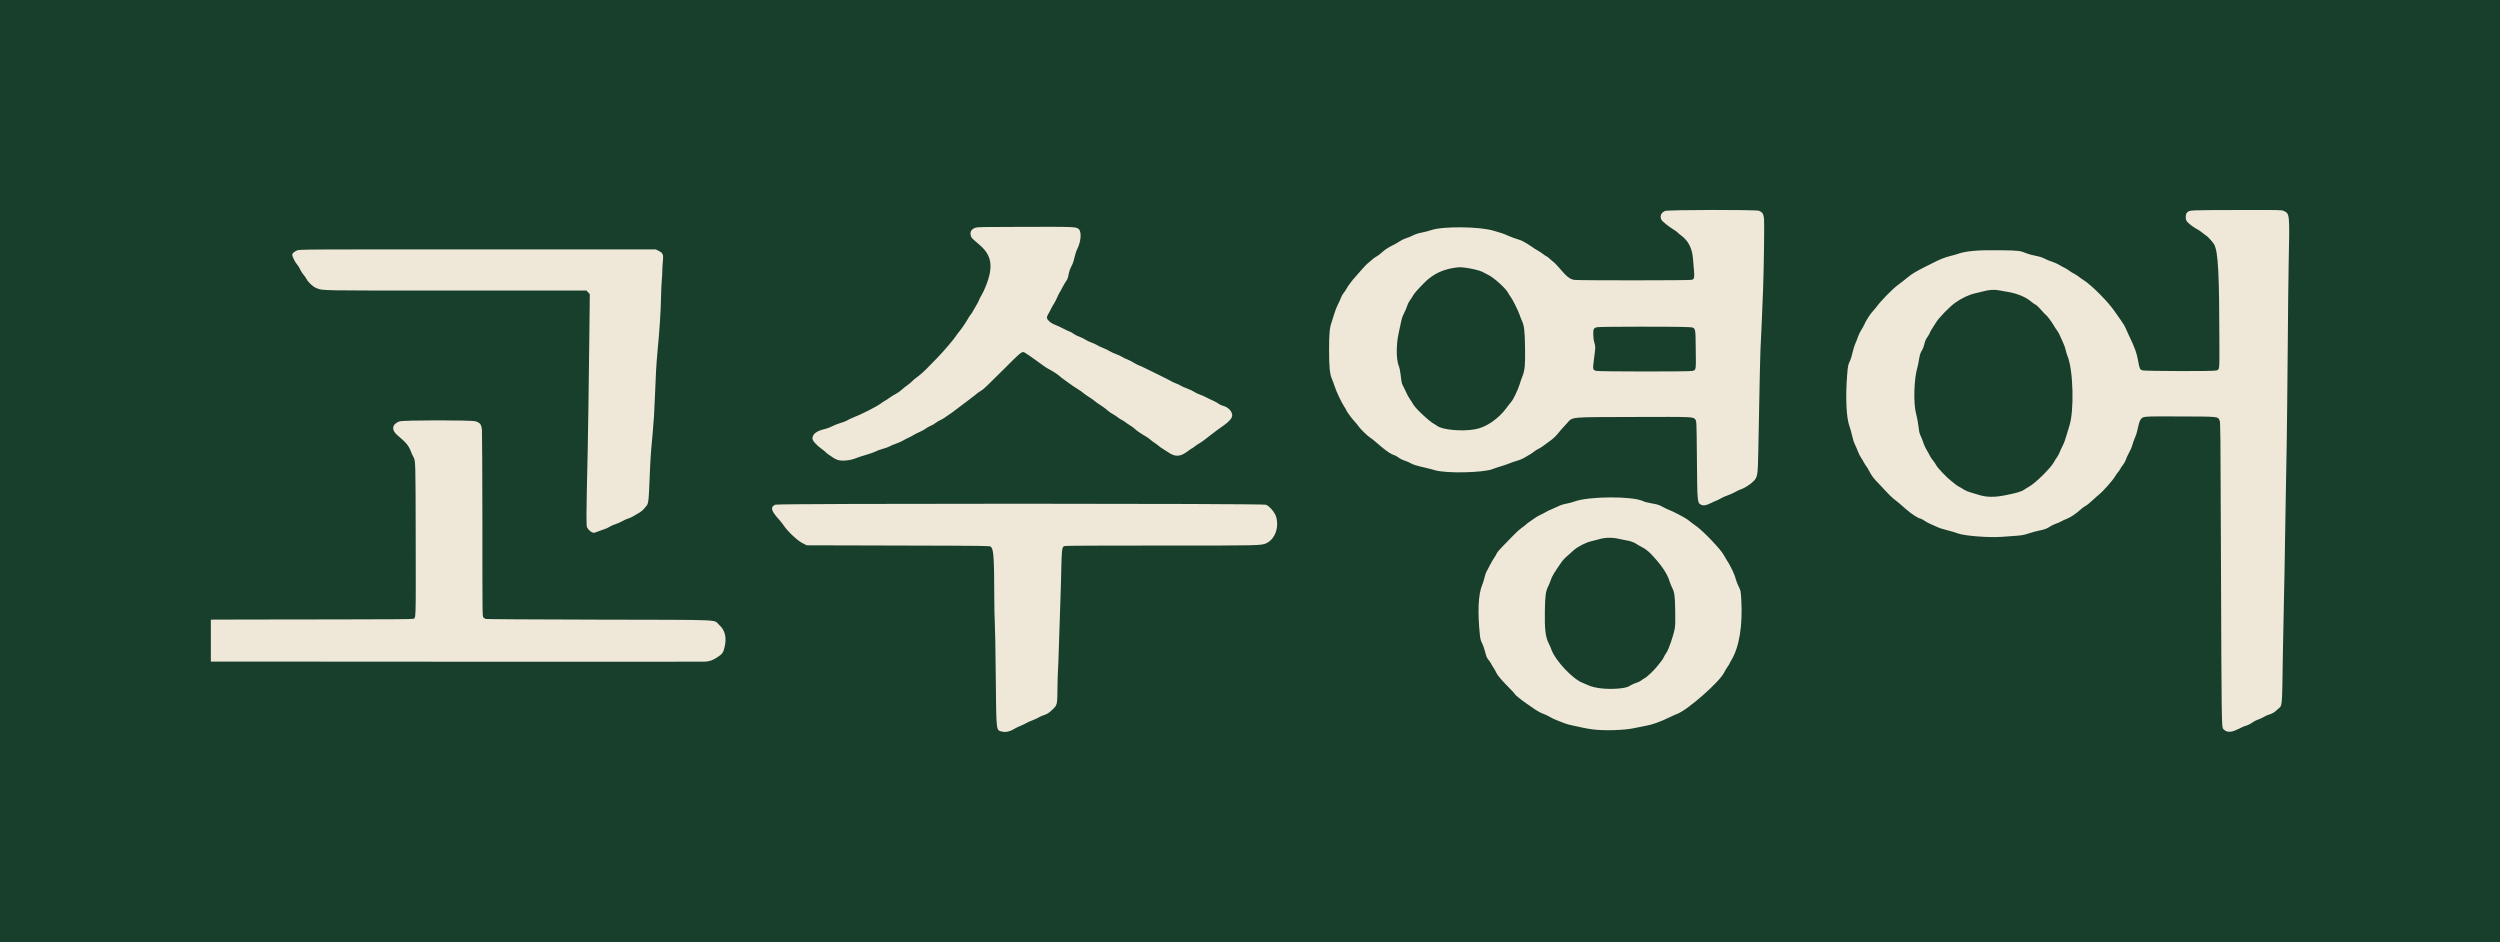
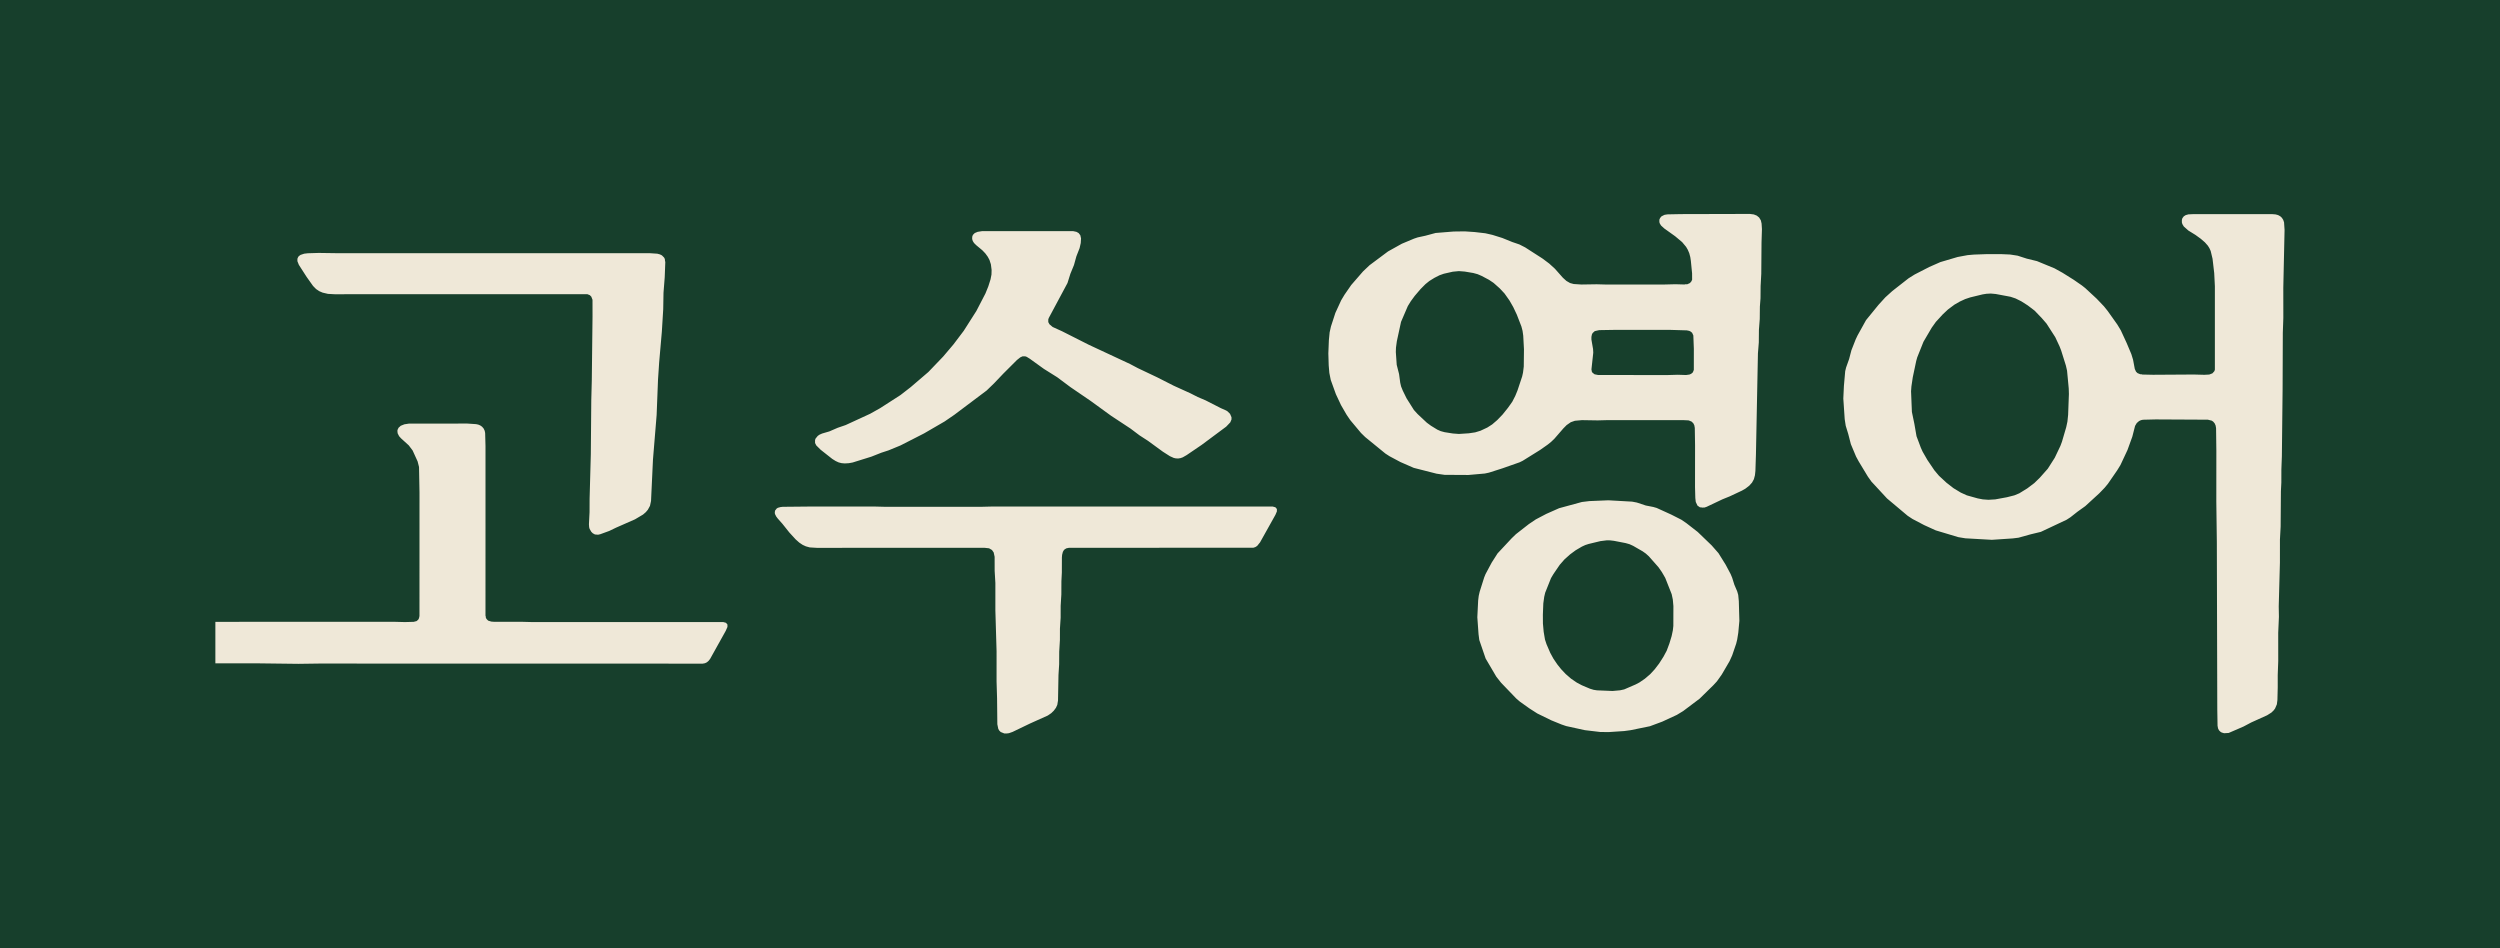
- <svg xmlns="http://www.w3.org/2000/svg" viewBox="0 0 5123 1931" width="640" height="241">
-   <rect x="-4" y="-4" width="5131" height="1939" fill="#173f2c" />
-   <path fill="#efe8d8" fill-rule="evenodd" transform="translate(430.0,360.0)" d="M1622.8,1140.6 C1610.5,1137.3 1611.2,1143.7 1610.0,1027.0 C1609.5,972.8 1608.6,922.6 1608.0,915.5 C1607.5,908.4 1607.0,886.1 1607.0,866.0 C1606.8,783.7 1605.6,766.5 1600.0,761.5 C1597.8,759.5 1596.0,759.5 1410.0,759.0 L1222.3,758.5 L1212.9,753.7 C1202.5,748.3 1182.7,729.5 1175.2,718.0 C1173.3,715.0 1169.1,709.7 1165.9,706.2 C1148.9,687.5 1147.0,680.1 1157.8,675.2 C1163.8,672.5 2157.2,672.6 2164.2,675.3 C2171.4,678.1 2182.2,690.7 2185.0,699.6 C2191.6,721.2 2183.0,745.5 2165.7,753.9 C2154.9,759.1 2155.9,759.1 1947.4,759.0 C1824.4,759.0 1753.3,759.3 1751.7,759.9 C1745.2,762.4 1745.5,759.1 1743.5,844.0 C1743.3,853.6 1742.7,873.0 1742.1,887.0 C1741.6,901.0 1740.5,935.2 1739.6,963.0 C1738.8,990.8 1737.8,1015.3 1737.5,1017.5 C1737.2,1019.7 1736.8,1034.8 1736.6,1051.0 C1736.2,1086.2 1736.3,1085.8 1726.5,1095.3 C1719.0,1102.6 1715.6,1104.7 1707.0,1107.5 C1704.0,1108.5 1699.9,1110.4 1697.9,1111.7 C1695.8,1113.0 1690.2,1115.6 1685.2,1117.5 C1680.3,1119.3 1674.4,1122.0 1672.2,1123.4 C1669.9,1124.8 1664.6,1127.4 1660.5,1129.0 C1656.4,1130.6 1651.2,1133.1 1649.0,1134.5 C1639.7,1140.4 1630.2,1142.6 1622.8,1140.6 Z M4133.5,1139.6 C4131.8,1138.9 4129.2,1136.9 4127.8,1135.2 C4124.4,1131.1 4124.3,1126.5 4123.1,780.8 C4122.2,517.2 4122.1,505.9 4120.3,502.3 C4116.4,494.2 4119.8,494.5 4039.2,494.2 C3960.7,494.0 3963.6,493.8 3958.7,500.2 C3956.2,503.5 3955.3,506.3 3951.5,523.3 C3950.6,527.7 3948.3,534.4 3946.5,538.3 C3944.8,542.3 3942.5,548.4 3941.6,552.0 C3940.0,558.0 3937.8,563.0 3932.1,573.5 C3930.9,575.7 3929.0,580.1 3927.9,583.2 C3926.8,586.4 3924.3,590.9 3922.4,593.2 C3920.4,595.5 3917.8,599.4 3916.5,601.9 C3915.3,604.4 3913.2,607.4 3912.0,608.5 C3910.8,609.6 3907.8,613.9 3905.4,618.0 C3901.1,625.4 3880.7,648.4 3873.6,653.9 C3871.7,655.3 3865.5,660.8 3859.8,666.1 C3854.2,671.4 3847.5,676.8 3845.0,678.0 C3842.5,679.2 3838.2,682.3 3835.5,684.9 C3826.3,693.3 3814.4,701.3 3807.0,704.1 C3804.0,705.2 3799.0,707.5 3796.0,709.2 C3793.0,710.9 3787.6,713.3 3783.9,714.5 C3780.2,715.8 3774.9,718.4 3772.1,720.3 C3766.3,724.3 3760.7,726.3 3749.7,728.4 C3745.4,729.3 3736.4,731.7 3729.6,733.9 C3718.9,737.4 3715.3,738.1 3702.9,739.0 C3695.0,739.5 3682.1,740.5 3674.3,741.1 C3647.6,743.2 3596.6,739.2 3583.1,734.0 C3578.9,732.3 3569.1,729.4 3561.3,727.5 C3552.6,725.4 3544.4,722.7 3540.0,720.5 C3536.2,718.6 3530.6,716.1 3527.7,715.0 C3524.8,713.9 3519.3,711.0 3515.6,708.5 C3511.8,706.0 3508.2,704.0 3507.6,704.0 C3503.1,704.0 3487.6,693.9 3476.0,683.5 C3465.7,674.3 3458.4,668.1 3451.9,663.3 C3448.6,660.8 3441.4,653.8 3435.9,647.7 C3430.3,641.5 3423.2,634.0 3420.1,630.9 C3411.6,622.5 3406.2,615.4 3402.0,606.9 C3399.9,602.7 3397.0,598.0 3395.7,596.4 C3394.4,594.8 3392.2,591.5 3391.0,589.0 C3389.7,586.5 3387.0,581.9 3384.9,578.8 C3382.7,575.7 3379.8,569.8 3378.4,565.8 C3376.9,561.8 3374.2,555.4 3372.3,551.6 C3370.2,547.4 3368.0,540.6 3366.5,533.6 C3365.2,527.5 3362.8,518.8 3361.1,514.3 C3354.5,496.5 3352.7,453.8 3356.5,407.4 C3358.0,389.9 3358.3,388.1 3362.5,379.5 C3363.9,376.8 3366.2,369.1 3367.6,362.5 C3369.1,355.9 3371.5,348.0 3373.0,345.0 C3374.5,342.0 3376.9,335.8 3378.4,331.2 C3379.9,326.7 3383.1,320.2 3385.4,316.7 C3387.7,313.3 3390.4,308.5 3391.4,306.0 C3394.1,299.1 3403.7,284.0 3408.9,278.5 C3411.5,275.8 3414.9,271.7 3416.5,269.5 C3425.1,257.6 3450.7,231.4 3460.0,225.0 C3463.3,222.7 3474.0,214.3 3484.0,206.2 C3489.3,201.8 3499.7,195.7 3514.0,188.5 C3519.8,185.7 3527.2,181.9 3530.5,180.2 C3544.6,172.8 3557.2,167.7 3566.5,165.5 C3572.0,164.2 3579.2,162.1 3582.5,161.0 C3600.7,154.6 3625.1,152.6 3673.0,153.3 C3707.9,153.8 3711.6,154.3 3724.3,159.6 C3727.7,161.1 3735.9,163.3 3742.5,164.6 C3751.1,166.3 3756.5,168.0 3761.5,170.6 C3765.3,172.6 3772.3,175.5 3777.0,176.9 C3781.7,178.4 3788.0,181.2 3791.1,183.2 C3794.1,185.1 3798.8,187.7 3801.5,188.9 C3804.2,190.1 3808.7,192.8 3811.4,194.9 C3814.2,197.0 3819.0,200.0 3822.0,201.5 C3825.0,203.0 3829.5,205.9 3832.0,207.9 C3834.5,210.0 3838.3,212.7 3840.5,214.0 C3856.0,223.1 3892.4,259.6 3905.3,279.0 C3907.3,282.0 3912.6,289.4 3916.9,295.5 C3921.5,301.7 3926.3,309.7 3928.0,314.0 C3929.7,318.1 3932.9,325.1 3935.0,329.5 C3946.3,352.7 3950.6,364.7 3953.4,381.1 C3956.0,395.9 3956.7,397.6 3961.6,399.6 C3965.9,401.4 4109.0,401.8 4113.5,400.0 C4120.5,397.3 4120.0,401.5 4119.9,342.1 C4119.7,201.3 4117.4,157.5 4109.4,141.8 C4107.1,137.3 4097.0,126.0 4093.1,123.5 C4091.0,122.2 4087.2,119.3 4084.6,117.1 C4081.9,114.8 4077.0,111.5 4073.7,109.8 C4066.0,105.9 4054.5,96.8 4052.5,93.0 C4049.9,87.9 4050.5,78.8 4053.8,75.8 C4058.8,70.9 4057.1,71.0 4154.8,70.8 C4246.4,70.6 4247.6,70.6 4252.0,72.7 C4264.2,78.3 4264.2,78.2 4262.0,180.0 C4261.5,205.6 4260.5,287.5 4260.0,362.0 C4259.4,436.5 4258.5,523.4 4257.9,555.0 C4257.3,586.6 4256.4,637.2 4255.9,667.5 C4253.8,803.5 4253.0,843.1 4252.1,881.0 C4251.5,903.3 4250.6,951.0 4250.0,987.0 C4248.3,1096.9 4249.5,1085.5 4239.3,1095.1 C4232.9,1101.2 4228.0,1104.1 4221.0,1106.0 C4218.5,1106.7 4214.0,1108.7 4211.0,1110.6 C4208.0,1112.4 4202.6,1114.9 4199.0,1116.1 C4195.4,1117.3 4190.8,1119.6 4188.8,1121.2 C4184.6,1124.4 4175.4,1129.0 4173.0,1129.0 C4172.2,1129.0 4166.4,1131.5 4160.2,1134.7 C4147.7,1141.0 4139.7,1142.5 4133.5,1139.6 Z M2833.5,1136.0 C2826.3,1135.0 2817.8,1133.5 2814.5,1132.7 C2811.2,1131.8 2802.4,1130.0 2795.0,1128.5 C2787.6,1127.1 2779.0,1124.7 2776.0,1123.3 C2773.0,1122.0 2766.7,1119.5 2762.0,1117.8 C2757.3,1116.2 2750.8,1113.1 2747.5,1111.0 C2744.2,1108.9 2738.1,1106.0 2734.0,1104.5 C2727.1,1102.1 2718.9,1097.4 2708.5,1089.9 C2706.3,1088.3 2701.3,1084.8 2697.4,1082.2 C2688.5,1076.1 2675.0,1065.2 2675.0,1064.0 C2675.0,1063.5 2671.3,1059.3 2666.8,1054.7 C2647.5,1035.2 2639.0,1025.3 2636.4,1019.4 C2635.0,1016.2 2632.8,1012.1 2631.6,1010.5 C2630.3,1008.9 2628.3,1005.5 2627.0,1003.0 C2625.8,1000.5 2623.3,996.7 2621.5,994.5 C2617.0,988.9 2616.4,987.6 2613.5,976.1 C2612.1,970.4 2609.4,962.8 2607.5,959.1 C2604.8,953.8 2603.9,950.6 2603.1,943.0 C2598.1,895.8 2599.7,859.3 2607.6,840.3 C2609.5,835.8 2611.7,828.8 2612.5,824.8 C2613.4,820.8 2614.9,815.9 2615.9,814.0 C2616.9,812.1 2620.3,805.6 2623.4,799.6 C2626.5,793.7 2630.5,786.7 2632.4,784.1 C2634.3,781.6 2636.5,777.7 2637.4,775.5 C2638.4,773.1 2643.1,767.4 2649.4,761.0 C2655.1,755.2 2664.9,745.2 2671.2,738.7 C2677.4,732.2 2685.0,725.3 2688.0,723.3 C2691.0,721.3 2695.3,718.0 2697.5,716.0 C2699.7,713.9 2703.4,711.0 2705.8,709.6 C2708.2,708.1 2712.2,705.3 2714.8,703.3 C2717.4,701.3 2722.8,698.1 2726.9,696.2 C2731.0,694.4 2736.4,691.5 2738.9,690.0 C2741.4,688.4 2746.0,686.2 2749.0,685.1 C2752.0,683.9 2758.1,681.2 2762.5,679.0 C2767.9,676.3 2773.8,674.4 2780.6,673.1 C2786.1,672.0 2793.5,670.0 2797.1,668.7 C2826.2,657.7 2917.3,657.4 2938.4,668.2 C2940.7,669.4 2948.4,671.3 2955.7,672.6 C2967.6,674.6 2970.1,675.4 2978.3,679.8 C2983.3,682.5 2988.6,685.1 2990.0,685.5 C2996.0,687.2 3024.0,701.8 3029.2,705.9 C3032.3,708.4 3036.8,711.9 3039.0,713.5 C3041.3,715.1 3045.5,718.2 3048.3,720.3 C3063.2,731.3 3097.9,767.9 3103.0,778.1 C3104.2,780.5 3107.0,785.1 3109.1,788.3 C3116.1,798.6 3125.7,818.5 3127.4,826.2 C3128.3,830.2 3131.1,837.6 3133.6,842.6 C3138.1,851.7 3138.1,851.7 3139.2,869.6 C3142.3,923.1 3135.2,966.6 3119.0,993.9 C3116.8,997.6 3115.0,1001.0 3115.0,1001.4 C3115.0,1001.9 3113.0,1005.0 3110.6,1008.4 C3108.2,1011.7 3105.4,1016.5 3104.3,1019.0 C3096.2,1037.4 3028.6,1097.0 3007.3,1104.5 C3004.6,1105.4 2997.6,1108.6 2991.5,1111.6 C2972.6,1120.8 2955.9,1126.7 2942.1,1129.0 C2935.3,1130.2 2926.1,1132.0 2921.6,1133.1 C2901.6,1137.9 2857.7,1139.3 2833.5,1136.0 Z M2891.5,1051.9 C2902.2,1050.7 2907.1,1049.2 2912.4,1045.6 C2914.6,1044.2 2919.5,1042.0 2923.4,1040.8 C2927.4,1039.6 2932.0,1037.4 2933.8,1035.9 C2935.6,1034.3 2939.0,1032.0 2941.3,1030.9 C2946.3,1028.3 2961.6,1013.7 2967.3,1006.0 C2969.5,1003.0 2972.9,998.8 2974.7,996.7 C2976.6,994.6 2979.0,990.8 2980.1,988.3 C2981.2,985.7 2983.7,981.5 2985.6,978.9 C2990.1,972.8 3000.2,943.4 3002.6,930.0 C3003.9,922.3 3004.1,915.4 3003.7,892.5 C3003.2,861.6 3002.3,854.8 2997.1,844.9 C2995.5,841.8 2993.0,835.4 2991.6,830.8 C2987.0,815.9 2973.7,796.7 2953.2,775.5 C2947.8,770.0 2941.5,765.3 2935.0,762.0 C2931.4,760.2 2926.6,757.4 2924.2,755.8 C2919.3,752.4 2911.6,749.6 2904.5,748.6 C2901.8,748.2 2894.7,746.8 2888.8,745.4 C2873.4,741.9 2859.3,742.3 2846.0,746.5 C2843.5,747.3 2837.3,748.9 2832.2,750.0 C2821.6,752.2 2804.6,760.7 2796.0,768.2 C2782.5,779.7 2774.3,787.5 2771.3,791.8 C2756.9,812.3 2750.6,822.6 2748.8,828.8 C2747.7,832.5 2745.2,838.5 2743.4,842.2 C2738.0,852.8 2736.8,861.6 2736.3,893.7 C2735.7,929.9 2737.6,946.7 2743.9,959.0 C2746.0,963.1 2748.5,968.8 2749.4,971.5 C2756.8,994.2 2794.9,1034.6 2815.0,1041.1 C2816.9,1041.8 2820.7,1043.4 2823.5,1044.8 C2837.9,1052.0 2865.8,1054.9 2891.5,1051.9 Z M501.7,997.3 L-0.0,997.0 L-0.0,954.0 L0.0,911.0 L60.8,910.8 C94.2,910.7 187.0,910.5 267.0,910.5 C369.1,910.4 413.3,910.1 415.0,909.3 C420.8,906.8 420.5,918.5 420.2,747.1 C419.9,580.9 420.0,585.5 415.1,576.5 C413.5,573.8 411.3,568.8 410.1,565.5 C405.9,554.2 400.1,547.2 383.2,533.2 C369.8,522.1 371.2,510.3 386.6,504.4 C393.8,501.6 534.1,501.5 543.0,504.2 C552.5,507.2 555.2,510.9 556.1,522.7 C556.5,528.1 556.9,616.2 557.0,718.6 C557.0,904.7 557.0,904.7 559.2,906.7 C560.5,907.8 562.4,909.1 563.5,909.6 C564.7,910.1 663.0,910.7 796.0,911.0 C1059.5,911.6 1029.7,910.3 1042.6,921.7 C1054.6,932.4 1058.4,947.3 1053.9,966.8 C1051.2,978.6 1049.3,981.3 1039.5,987.8 C1028.7,994.8 1023.3,996.7 1012.5,997.2 C1007.5,997.4 777.7,997.5 501.7,997.3 Z M782.0,731.9 C778.9,730.6 774.5,726.5 771.9,722.3 C769.8,718.9 769.9,702.2 773.0,564.5 C773.9,523.9 774.9,451.8 776.7,301.9 L777.3,243.3 L773.9,239.6 L770.5,235.9 L502.0,236.0 C212.1,236.0 231.1,236.3 216.5,230.9 C209.6,228.4 199.6,219.0 195.9,211.8 C194.7,209.4 192.0,205.6 189.9,203.3 C187.8,201.0 184.7,196.1 183.0,192.3 C181.3,188.6 178.4,183.9 176.5,182.0 C172.9,178.2 167.0,166.3 167.0,162.6 C167.0,159.7 170.3,156.7 176.5,153.8 C181.5,151.5 181.5,151.5 547.0,151.5 L912.5,151.5 L918.5,154.5 C927.5,159.0 928.7,162.1 927.2,176.0 C926.5,181.8 926.0,190.8 926.0,196.0 C926.0,201.2 925.5,210.0 924.9,215.5 C924.4,221.0 923.7,234.7 923.5,245.8 C922.9,279.3 920.8,311.7 916.0,363.0 C913.8,386.6 912.5,409.4 911.0,451.0 C910.4,467.2 909.5,486.4 909.0,493.5 C906.5,526.8 904.9,545.6 903.5,559.0 C902.7,567.0 901.6,584.5 901.0,598.0 C897.6,678.4 898.5,671.5 890.7,681.0 C885.5,687.4 883.5,689.0 874.3,694.3 C871.7,695.8 867.7,698.2 865.5,699.5 C863.3,700.9 859.0,702.7 856.0,703.6 C853.0,704.5 847.6,706.9 844.0,709.0 C840.4,711.1 834.4,713.8 830.5,714.9 C826.6,716.1 821.0,718.6 818.0,720.5 C815.0,722.5 809.4,725.0 805.5,726.1 C801.6,727.3 795.9,729.3 792.8,730.6 C786.5,733.2 785.7,733.3 782.0,731.9 Z M3057.3,675.6 C3049.0,671.8 3048.9,671.3 3048.2,580.8 C3047.5,503.1 3047.5,503.1 3044.7,500.2 C3039.6,494.8 3042.1,494.9 2917.5,495.3 C2782.5,495.7 2794.4,494.5 2780.9,509.0 C2772.4,518.1 2766.9,524.4 2761.2,531.5 C2759.0,534.2 2754.1,538.9 2750.4,541.8 C2735.6,553.1 2727.1,559.0 2722.9,560.8 C2720.5,561.9 2716.5,564.4 2714.1,566.4 C2711.6,568.5 2707.1,571.5 2704.1,573.1 C2701.0,574.8 2696.1,577.6 2693.2,579.5 C2690.3,581.3 2684.2,583.8 2679.7,585.0 C2675.2,586.2 2667.9,588.7 2663.5,590.5 C2659.1,592.3 2651.2,595.1 2646.0,596.5 C2640.8,598.0 2633.3,600.5 2629.4,602.1 C2609.7,609.8 2533.8,611.4 2510.8,604.5 C2506.2,603.1 2497.6,600.8 2491.5,599.5 C2472.6,595.1 2465.7,593.0 2461.0,590.1 C2458.5,588.5 2453.3,586.3 2449.5,585.2 C2445.3,583.9 2440.0,581.3 2436.1,578.5 C2432.5,576.0 2429.1,574.0 2428.6,574.0 C2428.0,574.0 2425.2,572.9 2422.5,571.6 C2415.6,568.4 2406.8,561.7 2388.0,545.4 C2384.4,542.3 2379.7,538.6 2377.5,537.3 C2372.2,534.0 2357.7,519.7 2353.8,514.0 C2352.1,511.5 2348.8,507.5 2346.4,505.0 C2340.9,499.2 2329.0,483.1 2329.0,481.5 C2329.0,480.8 2327.4,477.8 2325.3,474.9 C2319.7,466.6 2308.4,443.1 2305.5,433.4 C2304.0,428.7 2301.5,421.9 2300.0,418.4 C2295.2,407.7 2293.7,394.1 2293.7,359.0 C2293.7,324.1 2294.7,312.4 2299.2,300.0 C2300.8,295.3 2303.4,287.2 2304.9,282.0 C2306.4,276.8 2309.6,268.7 2312.1,264.0 C2314.5,259.3 2317.3,253.2 2318.3,250.3 C2319.2,247.5 2321.6,243.2 2323.6,240.9 C2325.5,238.6 2328.1,234.8 2329.2,232.6 C2331.9,227.3 2340.3,216.0 2348.2,207.2 C2351.7,203.4 2358.1,196.1 2362.5,191.0 C2366.9,185.9 2371.8,180.9 2373.5,179.7 C2375.2,178.6 2378.8,175.5 2381.6,172.9 C2384.4,170.3 2388.6,167.2 2391.1,166.0 C2393.5,164.8 2398.0,161.4 2401.1,158.6 C2408.5,151.9 2414.5,147.9 2425.5,142.5 C2430.4,140.0 2436.7,136.5 2439.3,134.5 C2442.0,132.6 2447.2,130.1 2450.8,129.0 C2454.5,127.9 2461.1,125.2 2465.5,123.0 C2471.3,120.1 2476.5,118.4 2484.1,117.0 C2489.9,115.9 2498.7,113.6 2503.6,111.9 C2527.6,103.7 2603.6,104.6 2632.0,113.5 C2637.8,115.3 2644.5,117.3 2646.9,118.0 C2649.4,118.6 2655.8,121.1 2661.1,123.6 C2666.5,126.0 2674.6,129.0 2679.2,130.3 C2683.9,131.6 2689.5,133.7 2691.7,135.1 C2693.9,136.4 2698.1,138.8 2701.0,140.5 C2703.9,142.2 2708.1,145.0 2710.4,146.7 C2712.6,148.5 2717.2,151.4 2720.4,153.1 C2723.7,154.8 2729.2,158.4 2732.7,161.1 C2736.2,163.8 2739.6,166.0 2740.1,166.0 C2740.7,166.0 2743.5,168.2 2746.3,170.8 C2749.2,173.5 2752.8,176.6 2754.5,177.7 C2756.2,178.9 2760.9,183.8 2765.0,188.6 C2781.2,207.6 2787.0,212.3 2796.5,214.1 C2803.1,215.4 3034.1,215.3 3037.4,214.0 C3043.9,211.6 3043.9,212.7 3040.0,169.2 C3038.2,149.0 3030.6,134.2 3016.7,123.7 C3012.8,120.7 3008.6,117.2 3007.5,116.0 C3006.4,114.8 3003.0,112.4 3000.0,110.6 C2991.3,105.5 2977.1,94.1 2975.5,91.0 C2971.6,83.5 2974.6,76.1 2983.0,72.7 C2988.9,70.2 3169.9,69.9 3175.5,72.3 C3182.9,75.6 3184.4,78.0 3185.9,88.4 C3186.8,94.8 3185.5,190.1 3184.0,231.5 C3182.4,274.1 3179.4,344.2 3178.5,358.5 C3178.0,366.4 3177.0,414.9 3174.1,566.5 C3173.1,614.1 3172.6,618.1 3165.3,626.1 C3159.1,632.9 3146.1,641.3 3137.5,644.0 C3135.3,644.7 3130.5,647.0 3126.9,649.1 C3123.3,651.2 3116.4,654.3 3111.6,656.0 C3106.7,657.6 3100.7,660.3 3098.1,661.9 C3095.6,663.5 3091.0,665.8 3088.0,666.9 C3085.0,668.1 3079.3,670.6 3075.4,672.6 C3067.2,676.7 3061.8,677.6 3057.3,675.6 Z M3680.0,656.0 C3704.0,651.3 3713.8,648.4 3720.0,644.1 C3723.0,642.0 3726.9,639.6 3728.7,638.7 C3741.8,631.9 3774.7,599.5 3780.9,587.2 C3782.5,584.1 3785.2,579.8 3786.9,577.7 C3788.5,575.5 3790.9,571.3 3792.0,568.3 C3793.1,565.2 3796.1,558.9 3798.5,554.1 C3801.1,549.1 3804.2,540.7 3806.0,534.0 C3807.7,527.7 3810.4,518.7 3812.0,514.0 C3822.4,483.5 3820.2,397.8 3808.2,369.9 C3807.1,367.4 3805.4,361.8 3804.5,357.4 C3803.5,353.1 3801.0,346.0 3798.8,341.7 C3796.7,337.5 3794.0,331.5 3792.9,328.6 C3791.8,325.6 3789.3,321.0 3787.3,318.4 C3785.3,315.8 3782.0,310.9 3780.1,307.4 C3775.9,300.1 3765.3,286.0 3764.0,286.0 C3763.6,286.0 3759.5,281.7 3755.0,276.5 C3749.9,270.6 3745.2,266.1 3742.6,264.8 C3740.4,263.7 3736.5,261.0 3734.1,258.9 C3723.8,249.8 3706.2,242.3 3687.4,239.0 C3681.4,238.0 3672.5,236.4 3667.7,235.5 C3658.1,233.7 3647.2,234.4 3636.0,237.5 C3633.0,238.3 3625.6,240.1 3619.5,241.5 C3605.8,244.6 3591.3,251.5 3577.7,261.2 C3566.4,269.3 3544.5,291.8 3539.1,300.8 C3537.2,303.9 3533.5,309.8 3530.8,313.8 C3528.2,317.9 3526.0,321.8 3526.0,322.5 C3526.0,323.2 3524.4,326.2 3522.4,329.1 C3517.2,336.9 3516.3,338.9 3514.5,346.8 C3513.6,350.6 3511.6,355.8 3510.1,358.2 C3506.5,363.8 3505.5,367.1 3503.4,379.4 C3502.5,384.9 3501.2,391.4 3500.4,393.9 C3493.6,416.2 3492.0,466.1 3497.5,487.5 C3500.1,497.5 3502.5,511.0 3503.6,521.3 C3504.0,525.8 3505.3,530.3 3507.6,535.0 C3509.4,538.8 3511.8,545.0 3512.9,548.8 C3514.1,552.6 3517.1,559.2 3519.8,563.6 C3522.4,567.9 3525.2,573.0 3526.0,574.9 C3526.8,576.8 3529.5,580.9 3532.1,584.0 C3534.7,587.1 3537.9,591.9 3539.3,594.7 C3541.9,599.7 3561.3,620.1 3568.8,625.7 C3570.8,627.2 3574.5,630.2 3577.0,632.3 C3579.5,634.5 3583.7,637.3 3586.4,638.7 C3589.1,640.1 3593.6,642.7 3596.4,644.6 C3599.4,646.5 3605.4,649.0 3611.0,650.5 C3616.2,652.0 3623.3,654.1 3626.8,655.2 C3641.9,660.0 3658.5,660.3 3680.0,656.0 Z M1285.8,583.4 C1283.3,582.6 1279.0,580.5 1276.3,578.7 C1273.7,576.9 1269.5,574.0 1267.0,572.3 C1264.5,570.6 1261.6,568.2 1260.5,567.0 C1259.4,565.8 1256.3,563.2 1253.5,561.3 C1242.3,553.3 1234.0,544.0 1234.0,539.4 C1234.0,530.4 1242.4,523.9 1259.1,520.1 C1264.1,518.9 1270.8,516.4 1275.1,514.1 C1279.2,511.9 1286.8,509.0 1292.0,507.5 C1297.2,506.1 1303.1,503.7 1305.2,502.4 C1307.2,501.0 1312.3,498.5 1316.7,496.8 C1334.0,490.2 1366.8,473.5 1374.7,467.3 C1376.8,465.6 1380.1,463.5 1382.0,462.5 C1383.9,461.5 1388.4,458.6 1392.0,456.0 C1395.6,453.4 1401.0,450.0 1404.0,448.5 C1407.0,447.0 1411.3,444.2 1413.5,442.4 C1415.7,440.5 1419.7,437.2 1422.4,434.9 C1425.1,432.7 1429.0,429.8 1430.9,428.5 C1432.9,427.2 1436.3,424.3 1438.5,422.0 C1440.7,419.7 1444.5,416.4 1447.0,414.7 C1453.5,410.3 1463.2,401.7 1471.9,392.6 C1476.1,388.2 1483.5,380.6 1488.5,375.6 C1502.6,361.3 1524.9,335.1 1529.7,327.3 C1530.7,325.6 1533.3,322.2 1535.4,319.8 C1539.4,315.3 1550.7,298.4 1553.6,292.8 C1554.5,291.0 1556.7,287.7 1558.5,285.5 C1560.3,283.3 1563.0,279.0 1564.5,276.0 C1566.0,273.0 1568.5,268.7 1570.0,266.4 C1571.6,264.2 1574.0,259.5 1575.4,256.1 C1576.8,252.6 1579.4,247.5 1581.1,244.9 C1582.8,242.2 1586.2,235.2 1588.6,229.3 C1605.7,188.1 1602.4,164.1 1576.9,142.4 C1561.3,129.1 1560.1,127.9 1559.0,124.1 C1556.7,115.7 1559.3,110.6 1567.8,107.3 C1572.2,105.6 1578.0,105.5 1669.5,105.3 C1775.4,105.1 1775.3,105.1 1780.7,110.5 C1786.3,116.1 1784.7,135.8 1777.4,150.3 C1775.3,154.3 1772.9,161.6 1771.5,168.0 C1769.9,175.3 1767.8,181.4 1765.0,186.6 C1762.2,192.1 1760.5,197.1 1759.4,203.0 C1758.2,209.8 1757.1,212.6 1754.1,217.0 C1752.0,220.1 1748.6,225.9 1746.5,230.0 C1744.4,234.1 1741.9,238.7 1740.8,240.2 C1739.8,241.7 1737.6,246.2 1735.9,250.2 C1734.3,254.2 1731.2,260.2 1729.0,263.5 C1726.9,266.8 1724.4,271.1 1723.6,273.2 C1722.7,275.2 1720.5,279.4 1718.5,282.7 C1713.5,290.9 1713.8,293.7 1720.0,299.3 C1723.0,302.0 1727.3,304.6 1731.2,306.0 C1734.7,307.3 1742.0,310.6 1747.5,313.5 C1753.0,316.4 1759.2,319.3 1761.3,320.0 C1763.4,320.6 1767.2,322.8 1769.7,324.7 C1772.2,326.6 1777.5,329.3 1781.4,330.6 C1785.3,332.0 1790.8,334.6 1793.6,336.5 C1796.4,338.4 1801.9,341.1 1806.0,342.5 C1810.0,343.9 1815.4,346.3 1817.9,347.9 C1820.4,349.5 1826.1,352.3 1830.5,353.9 C1834.9,355.6 1841.1,358.6 1844.2,360.6 C1847.4,362.5 1853.2,365.2 1857.1,366.5 C1861.1,367.9 1866.4,370.3 1868.9,371.9 C1871.4,373.5 1876.4,376.0 1880.0,377.3 C1883.6,378.6 1889.3,381.6 1892.8,383.8 C1896.3,386.1 1900.8,388.4 1902.8,389.1 C1904.8,389.7 1911.2,392.6 1917.0,395.5 C1922.8,398.5 1936.0,405.0 1946.5,410.0 C1957.0,415.1 1967.5,420.5 1970.0,422.0 C1972.5,423.5 1976.8,425.5 1979.6,426.4 C1982.4,427.3 1986.8,429.4 1989.3,431.0 C1991.9,432.6 1997.9,435.3 2002.7,437.0 C2007.6,438.7 2013.8,441.6 2016.6,443.5 C2019.4,445.4 2024.9,448.1 2029.0,449.5 C2033.0,450.9 2038.8,453.4 2041.8,455.1 C2044.9,456.8 2050.8,459.7 2055.1,461.5 C2059.3,463.3 2064.5,466.1 2066.6,467.8 C2068.8,469.5 2072.5,471.4 2075.0,472.0 C2086.9,475.1 2095.0,483.4 2095.0,492.4 C2095.0,497.4 2088.5,505.0 2077.8,512.5 C2067.2,519.9 2060.9,524.5 2055.6,528.7 C2053.3,530.5 2049.8,533.2 2047.7,534.7 C2045.6,536.3 2041.3,539.6 2038.2,542.1 C2035.1,544.7 2030.7,547.6 2028.5,548.8 C2026.3,549.9 2021.9,552.9 2018.6,555.4 C2015.4,557.9 2012.4,560.0 2011.9,560.0 C2011.5,560.0 2008.1,562.3 2004.5,565.1 C1988.3,577.5 1977.7,577.9 1962.3,566.8 C1959.7,564.9 1955.2,562.0 1952.5,560.5 C1949.8,558.9 1945.9,556.2 1944.0,554.5 C1942.1,552.7 1938.5,550.0 1936.0,548.5 C1933.5,547.0 1929.7,544.1 1927.5,542.1 C1925.3,540.1 1920.8,536.9 1917.5,535.0 C1908.6,530.0 1897.8,522.6 1895.0,519.5 C1893.6,518.1 1889.8,515.2 1886.5,513.2 C1883.2,511.2 1878.5,508.1 1876.1,506.2 C1873.7,504.4 1869.9,501.9 1867.6,500.8 C1865.3,499.7 1861.7,497.3 1859.5,495.5 C1857.3,493.7 1852.8,490.8 1849.5,489.0 C1846.2,487.2 1841.9,484.2 1840.0,482.4 C1836.6,479.1 1826.3,471.7 1820.6,468.2 C1819.0,467.3 1815.4,464.6 1812.6,462.3 C1809.8,460.0 1804.4,456.2 1800.6,453.9 C1796.8,451.6 1792.1,448.3 1790.1,446.5 C1788.1,444.7 1784.4,441.9 1781.8,440.4 C1772.6,434.7 1764.7,429.4 1760.7,426.3 C1758.4,424.5 1754.0,421.4 1751.0,419.3 C1748.0,417.3 1743.8,414.0 1741.7,412.1 C1737.6,408.3 1728.0,402.0 1718.5,396.9 C1713.0,394.0 1707.8,390.4 1690.3,377.5 C1683.4,372.3 1672.8,365.2 1669.3,363.2 C1663.8,360.1 1662.6,361.1 1623.0,400.8 C1594.6,429.3 1584.1,439.2 1580.0,441.4 C1577.0,443.0 1572.7,446.0 1570.4,448.0 C1568.2,450.1 1565.0,452.6 1563.4,453.6 C1561.8,454.6 1558.7,457.0 1556.4,459.0 C1554.2,460.9 1547.0,466.3 1540.5,471.0 C1534.0,475.7 1527.1,480.9 1525.1,482.6 C1523.1,484.3 1518.8,487.5 1515.5,489.5 C1512.2,491.6 1507.9,494.6 1506.0,496.1 C1504.1,497.7 1499.8,500.1 1496.5,501.6 C1493.2,503.1 1488.4,506.0 1485.9,508.0 C1483.4,510.0 1479.1,512.4 1476.4,513.4 C1473.7,514.4 1469.1,517.0 1466.2,519.2 C1463.3,521.4 1457.6,524.5 1453.7,526.1 C1449.8,527.7 1444.5,530.4 1442.0,532.0 C1439.5,533.6 1434.5,536.3 1430.8,537.9 C1427.2,539.6 1421.8,542.3 1418.9,544.1 C1415.9,545.8 1409.7,548.6 1405.1,550.1 C1400.5,551.7 1394.8,554.1 1392.4,555.5 C1390.0,556.9 1383.9,559.1 1378.8,560.5 C1373.7,561.8 1367.0,564.2 1364.0,565.9 C1361.0,567.5 1352.0,570.7 1344.0,573.0 C1336.0,575.3 1326.8,578.3 1323.5,579.7 C1311.3,584.7 1295.2,586.3 1285.8,583.4 Z M2593.5,520.5 C2616.4,516.4 2642.3,498.4 2659.0,474.9 C2661.5,471.5 2665.1,466.8 2667.1,464.6 C2671.6,459.6 2681.1,439.7 2684.7,428.0 C2686.1,423.3 2688.6,416.2 2690.2,412.1 C2695.3,399.2 2696.2,388.7 2695.7,353.0 C2695.1,317.9 2693.9,308.3 2689.3,298.0 C2687.6,294.4 2685.5,289.0 2684.6,286.0 C2682.0,278.0 2670.3,254.3 2665.9,248.5 C2663.9,245.8 2661.4,241.9 2660.5,240.0 C2656.1,231.4 2631.0,208.8 2620.4,204.0 C2616.9,202.4 2612.7,200.2 2611.2,199.2 C2603.9,194.0 2570.6,187.2 2558.5,188.3 C2529.7,191.1 2507.6,201.2 2489.0,220.0 C2474.4,234.8 2467.8,242.5 2465.2,247.5 C2464.1,249.7 2461.6,253.5 2459.6,256.0 C2457.5,258.7 2455.2,263.3 2453.9,267.3 C2452.8,271.0 2450.0,277.7 2447.6,282.3 C2444.4,288.4 2442.8,293.3 2441.1,301.5 C2439.9,307.6 2437.8,317.5 2436.4,323.5 C2431.2,346.6 2431.3,377.5 2436.6,390.5 C2438.2,394.4 2439.6,400.8 2440.5,409.0 C2442.4,425.6 2442.6,426.5 2446.6,433.8 C2448.5,437.3 2451.1,442.8 2452.5,446.1 C2453.8,449.4 2456.9,454.9 2459.3,458.3 C2461.7,461.7 2464.7,466.5 2466.0,469.0 C2470.0,476.9 2499.4,504.6 2509.3,509.7 C2511.1,510.6 2513.9,512.3 2515.5,513.6 C2526.4,521.8 2566.4,525.4 2593.5,520.5 Z M3038.5,400.9 C3046.7,398.8 3046.4,401.2 3045.8,356.4 C3045.2,308.0 3046.8,311.9 3027.3,310.9 C3005.1,309.7 2848.4,309.9 2843.5,311.1 C2836.4,312.9 2835.5,314.6 2835.6,325.9 C2835.7,332.6 2836.4,337.9 2838.0,343.5 C2840.3,351.5 2840.3,351.5 2837.4,373.8 C2834.3,398.7 2834.2,398.1 2841.3,400.7 C2845.7,402.3 3032.1,402.5 3038.5,400.9 Z" />
+ <svg xmlns="http://www.w3.org/2000/svg" viewBox="0 0 10289 3904" width="628" height="238">
+   <rect x="-8" y="-8" width="10305" height="3920" fill="#173f2c" />
+   <path fill="#efe8d8" fill-rule="evenodd" transform="translate(881.2933,741.2933)" d="M2305.0,1372.0 L2306.0,1377.0 L2311.0,1387.0 L2317.02,1395.0 L2336.436,1417.0 L2365.148,1453.0 L2390.985,1481.195 L2405.944,1494.502 L2420.0,1503.899 L2433.0,1509.877 L2449.0,1514.3 L2478.0,1516.099 L3169.0,1515.911 L3188.0,1518.0 L3200.0,1525.0 L3207.0,1535.0 L3210.932,1552.988 L3211.057,1611.0 L3214.012,1661.0 L3214.01,1774.0 L3218.947,1942.0 L3218.933,2067.0 L3221.01,2136.0 L3222.104,2243.0 L3226.0,2262.0 L3230.0,2269.0 L3236.0,2275.0 L3251.0,2281.0 L3261.0,2281.005 L3270.0,2279.843 L3285.0,2274.518 L3357.0,2239.879 L3430.056,2207.062 L3444.273,2197.307 L3454.698,2187.225 L3463.67,2175.123 L3469.178,2163.0 L3472.128,2145.0 L3474.057,2040.0 L3476.834,1996.0 L3477.087,1944.0 L3479.942,1896.0 L3480.059,1849.0 L3482.941,1804.0 L3483.029,1755.0 L3485.879,1708.0 L3486.101,1654.0 L3487.899,1618.0 L3488.101,1556.0 L3489.006,1544.994 L3492.0,1533.0 L3496.0,1526.0 L3500.0,1522.0 L3507.0,1518.0 L3517.0,1516.0 L4277.233,1515.587 L4285.273,1512.979 L4292.688,1508.21 L4304.623,1493.487 L4368.0,1380.0 L4374.0,1366.0 L4374.0,1356.0 L4368.0,1349.0 L4357.0,1346.0 L3199.0,1345.919 L3153.0,1347.079 L2763.0,1347.081 L2717.0,1345.921 L2449.0,1345.933 L2337.997,1347.021 L2329.0,1348.0 L2318.0,1351.0 L2313.0,1354.0 L2306.0,1363.0Z M5838.0,1325.752 L5740.0,1320.2 L5662.0,1323.426 L5631.0,1327.152 L5537.0,1352.761 L5484.0,1376.255 L5441.0,1398.829 L5412.0,1418.377 L5358.921,1459.828 L5341.233,1476.928 L5283.294,1539.0 L5259.042,1577.0 L5233.884,1624.0 L5228.181,1638.0 L5209.544,1697.0 L5205.678,1714.0 L5203.323,1733.0 L5199.925,1802.0 L5204.918,1872.0 L5208.024,1896.0 L5234.054,1972.0 L5278.105,2047.0 L5297.826,2072.0 L5360.082,2136.744 L5374.944,2149.546 L5414.0,2177.412 L5447.0,2198.566 L5505.0,2226.909 L5547.0,2244.003 L5566.0,2250.487 L5643.0,2267.348 L5706.0,2274.865 L5741.0,2275.286 L5805.0,2271.035 L5831.0,2267.522 L5911.0,2251.187 L5962.0,2232.221 L6022.0,2204.47 L6048.0,2188.689 L6116.111,2137.435 L6172.857,2081.777 L6187.248,2066.081 L6207.186,2038.0 L6239.285,1983.0 L6250.129,1959.0 L6266.493,1911.0 L6270.672,1894.0 L6275.185,1866.0 L6279.682,1817.0 L6277.4,1736.0 L6274.923,1710.0 L6270.914,1696.0 L6259.027,1668.0 L6249.897,1639.0 L6243.59,1624.0 L6223.405,1586.0 L6193.569,1538.0 L6165.468,1506 L6108.0,1450.656 L6062.0,1414.847 L6041.0,1400.4 L5999.0,1379.059 L5939.0,1351.733 L5925.0,1347.694 L5894.0,1341.624 L5857.0,1329.401Z M5733.0,1485.161 L5747.0,1485.319 L5763.0,1487.221 L5811.0,1496.526 L5827.0,1501.067 L5842.0,1507.918 L5881.0,1530.385 L5894.112,1539.653 L5906.758,1551.066 L5946.394,1596.0 L5960.316,1616.0 L5974.235,1640.0 L6000.748,1707.0 L6005.394,1729.0 L6007.845,1756.0 L6007.592,1838.0 L6005.583,1856.0 L6000.511,1880.0 L5991.391,1910.0 L5980.204,1940.0 L5966.775,1965.0 L5948.845,1993.0 L5930.35,2017.079 L5912.132,2036.764 L5890.0,2055.644 L5868.0,2070.687 L5852.0,2079.099 L5805.0,2099.424 L5788.0,2103.131 L5757.0,2105.909 L5693.0,2103.266 L5679.0,2101.085 L5664.0,2096.527 L5631.0,2082.56 L5610.0,2071.491 L5586.0,2055.109 L5563.879,2035.87 L5545.204,2016.08 L5529.953,1997.0 L5513.61,1973.0 L5500.496,1949.0 L5484.95,1913.0 L5478.701,1894.0 L5473.281,1862.0 L5470.236,1828.0 L5469.99,1792.0 L5471.792,1745.0 L5475.513,1718.0 L5479.521,1701.0 L5503.462,1641.0 L5513.536,1624.0 L5539.519,1586.0 L5558.856,1563.877 L5582.0,1543.166 L5605.0,1526.18 L5631.0,1510.881 L5645.0,1504.48 L5659.0,1499.995 L5707.0,1488.42Z M0.0,1821.0 L0.0,1992.0 L167.0,1991.926 L342.0,1994.081 L427.0,1992.919 L2008.09,1993.248 L2017.292,1991.544 L2025.102,1987.864 L2032.06,1982.057 L2038.672,1973.594 L2103.0,1858.0 L2110.0,1842.0 L2110.0,1832.0 L2104.0,1825.0 L2093.0,1822.0 L1309.0,1822.074 L1266.0,1820.926 L1150.0,1820.962 L1137.0,1820.0 L1124.0,1816.0 L1117.0,1809.0 L1114.0,1802.0 L1114.0,1797.0 L1113.0,1796.0 L1113.081,1098.0 L1111.629,1042.959 L1109.736,1033.653 L1105.51,1024.671 L1098.901,1016.932 L1091.446,1011.753 L1083.263,1008.311 L1074.0,1006.373 L1038.0,1003.976 L797.0,1004.301 L778.974,1007.027 L764.0,1013.0 L755.0,1021.0 L751.0,1029.0 L750.0,1034.0 L751.0,1044.0 L757.0,1056.0 L765.013,1064.885 L796.904,1093.891 L812.846,1115.0 L833.342,1160.0 L839.16,1183.0 L841.079,1287.0 L841.0,1797.0 L839.0,1806.0 L836.0,1812.0 L829.0,1818.0 L817.0,1821.0 L781.0,1821.996 L740.0,1820.919Z M341.0,318.0 L338.0,325.0 L338.0,335.0 L344.015,350.0 L376.174,400.0 L402.588,437.132 L414.99,449.739 L427.892,458.46 L442.0,464.531 L464.0,469.642 L491.0,471.113 L1533.0,471.0 L1543.0,475.0 L1549.0,481.0 L1554.0,494.0 L1554.081,563.0 L1551.043,826.0 L1548.944,908.0 L1547.028,1131.0 L1542.01,1314.0 L1541.809,1369.0 L1539.29,1419.0 L1540.129,1431.026 L1542.0,1438.0 L1549.0,1450.0 L1555.0,1456.0 L1564.0,1461.0 L1577.0,1462.0 L1586.0,1459.975 L1623.0,1446.471 L1651.0,1432.964 L1729.0,1398.67 L1762.228,1378.952 L1773.722,1368.987 L1781.979,1359.276 L1790.879,1343.0 L1795.146,1323.0 L1803.161,1152.0 L1818.203,969.0 L1823.919,823.0 L1828.635,752.0 L1839.725,625.0 L1845.365,533.0 L1846.531,465.0 L1851.542,401.0 L1854.0,337.0 L1853.0,336.0 L1852.0,326.0 L1849.0,320.0 L1840.0,311.0 L1832.0,307.0 L1821.032,304.075 L1789.0,301.922 L507.0,302.081 L426.0,300.921 L381.0,302.267 L365.988,304.016 L351.0,309.0 L344.0,314.0Z M2471.0,1084.0 L2476.0,1094.0 L2493.869,1111.791 L2542.0,1149.73 L2556.0,1158.459 L2568.0,1164.006 L2580.0,1167.082 L2593.0,1168.288 L2610.0,1167.331 L2626.0,1164.409 L2703.0,1140.395 L2744.0,1124.188 L2774.0,1114.37 L2823.0,1094.197 L2920.0,1044.66 L3005.0,995.286 L3045.0,967.84 L3178.075,867.789 L3208.358,838.524 L3246.957,798.0 L3303.0,742.053 L3317.0,731.0 L3326.0,727.0 L3337.0,727.0 L3343.0,729.0 L3356.0,737.014 L3414.0,778.774 L3469.0,813.252 L3523.0,853.599 L3607.0,910.994 L3691.0,972.023 L3771.0,1024.733 L3808.0,1052.614 L3843.0,1075.264 L3904.0,1119.797 L3933.0,1138.329 L3949.0,1145.578 L3958.0,1147.571 L3968.0,1147.865 L3977.0,1146.373 L3986.0,1143.194 L4002.0,1134.078 L4064.0,1091.903 L4165.15,1016.697 L4182.0,999.0 L4187.0,987.0 L4187.0,978.0 L4181.0,964.0 L4171.013,954.039 L4165.102,950.245 L4143.0,940.444 L4080.0,908.288 L4048.0,894.677 L4018.0,879.433 L3949.0,848.099 L3881.0,813.559 L3801.0,775.583 L3769.0,758.65 L3599.0,679.341 L3489.0,623.767 L3450.0,606.0 L3437.0,595.0 L3432.0,586.0 L3432.0,575.0 L3434.0,569.0 L3511.151,425.0 L3523.046,387.0 L3537.833,351.0 L3547.81,315.0 L3561.091,281.0 L3565.853,260.0 L3567.0,241.0 L3564.0,228.0 L3557.0,219.0 L3548.0,214.0 L3534.009,211.038 L3159.0,211.157 L3141.0,214.0 L3129.0,219.0 L3122.0,226.0 L3119.0,232.0 L3119.0,237.0 L3118.0,238.0 L3119.0,246.0 L3121.0,252.0 L3126.0,260.0 L3134.957,268.909 L3160.097,289.827 L3172.679,302.958 L3182.801,316.932 L3189.76,330.0 L3195.559,348.0 L3198.474,371.0 L3197.961,390.0 L3194.045,410.0 L3184.834,439.0 L3173.074,468.0 L3135.763,540.0 L3083.532,622.0 L3041.197,678.0 L2998.827,728.0 L2937.851,791.595 L2865.0,853.984 L2823.0,886.588 L2739.0,940.652 L2698.0,963.659 L2597.0,1010.219 L2564.0,1021.533 L2530.0,1036.288 L2499.945,1045.104 L2489.0,1050.0 L2482.0,1055.0 L2473.0,1066.0 L2471.0,1072.0Z M6977.0,405.324 L6910.0,457.785 L6880.966,484.053 L6852.813,515.0 L6801.474,578.0 L6766.583,641.0 L6758.981,657.0 L6741.311,702.0 L6731.896,738.0 L6719.463,773.0 L6715.773,788.0 L6710.414,849.0 L6707.967,901.0 L6713.688,986.0 L6717.882,1013.0 L6728.295,1047.0 L6739.107,1089.0 L6760.503,1140.0 L6771.365,1160.0 L6809.443,1223.0 L6823.707,1243.0 L6888.039,1312.532 L6973.0,1383.926 L6993.0,1397.11 L7041.0,1422.33 L7089.0,1444.168 L7182.0,1472.073 L7211.0,1476.836 L7320.0,1483.033 L7406.0,1477.274 L7430.0,1474.287 L7480.0,1460.364 L7522.0,1450.242 L7628.0,1400.327 L7644.0,1389.979 L7673.0,1367.134 L7705.0,1344.229 L7763.098,1291.003 L7785.21,1268.0 L7798.402,1252.0 L7836.293,1197.0 L7849.881,1175.0 L7878.902,1113.0 L7898.822,1058.0 L7910.162,1013.638 L7917.185,1001.846 L7926.654,993.601 L7934.676,989.932 L7942.944,988.203 L7995.0,986.926 L8210.018,988.042 L8226.0,992.0 L8232.0,996.0 L8238.0,1003.0 L8242.0,1012.0 L8243.946,1022.987 L8245.079,1116.0 L8244.926,1325.0 L8247.079,1493.0 L8248.926,2182.0 L8250.011,2249.008 L8252.0,2260.0 L8256.0,2268.0 L8262.0,2274.0 L8267.0,2277.0 L8277.0,2280.0 L8296.0,2278.846 L8357.0,2252.437 L8389.0,2235.515 L8454.075,2206.139 L8472.136,2194.747 L8481.177,2185.958 L8487.053,2178.144 L8494.388,2161.023 L8496.707,2143.0 L8497.99,2091.0 L8497.99,2040.0 L8500.066,1983.0 L8499.99,1866.0 L8502.881,1800.0 L8502.109,1757.0 L8507.01,1577.0 L8507.082,1482.0 L8509.967,1429.0 L8511.082,1283.0 L8512.876,1247.0 L8513.01,1193.0 L8515.043,1139.0 L8518.074,863.0 L8518.943,630.0 L8521.066,569.0 L8520.943,444.0 L8526.15,206.0 L8524.062,174.883 L8520.559,164.545 L8515.027,155.998 L8508.307,149.794 L8499.406,144.943 L8489.041,142.177 L8476.0,141.115 L8153.0,140.917 L8130.0,142.0 L8119.0,145.0 L8111.0,150.0 L8105.0,158.0 L8103.0,165.0 L8103.0,175.0 L8105.0,182.0 L8111.0,192.0 L8129.84,208.708 L8159.0,226.724 L8181.121,242.757 L8197.909,257.305 L8209.851,270.823 L8216.323,280.977 L8221.77,293.0 L8229.402,325.0 L8236.28,384.0 L8238.99,438.0 L8239.0,782.0 L8237.0,788.0 L8229.0,797.0 L8216.0,802.0 L8196.0,803.095 L8152.0,801.919 L7984.0,802.99 L7938.99,801.986 L7937.994,801.022 L7932.0,801.0 L7920.0,796.0 L7914.0,790.0 L7909.0,779.0 L7901.881,741.0 L7894.876,718.0 L7875.476,672.0 L7851.467,620.0 L7837.016,596.0 L7797.242,540.0 L7782.011,521.0 L7751.648,489.176 L7705.0,445.969 L7691.0,434.858 L7657.0,411.325 L7611.0,382.524 L7578.0,364.282 L7506.0,334.657 L7464.0,324.426 L7426.0,312.187 L7395.0,307.422 L7361.0,305.957 L7296.0,305.957 L7246.0,307.74 L7220.0,310.018 L7179.0,317.65 L7108.0,338.62 L7062.0,358.894 L7002.0,389.715Z M7316.0,468.277 L7336.0,470.108 L7397.0,481.559 L7418.0,488.604 L7441.0,500.029 L7468.0,517.195 L7496.049,538.583 L7525.341,569.0 L7545.257,592.0 L7581.269,648.0 L7599.038,686.0 L7605.638,703.0 L7625.089,765.0 L7629.903,786.0 L7636.786,859.0 L7637.496,882.0 L7634.325,968.0 L7631.417,996.0 L7626.451,1019.0 L7608.87,1079.0 L7602.514,1096.0 L7579.203,1145.0 L7550.546,1190.0 L7517.676,1227.116 L7495.068,1249.143 L7466.0,1271.125 L7433.0,1291.459 L7413.0,1299.745 L7382.0,1307.611 L7334.0,1316.435 L7306.0,1318.077 L7283.0,1316.441 L7262.0,1312.42 L7217.0,1299.81 L7192.0,1288.445 L7162.0,1270.26 L7133.0,1247.727 L7102.086,1219.058 L7083.482,1197.0 L7054.395,1154.0 L7034.855,1120.0 L7027.576,1104.0 L7009.566,1056.0 L7000.718,1005.0 L6990.54,956.0 L6987.12,871.0 L6988.563,851.0 L6994.224,813.0 L7008.399,746.0 L7012.631,731.0 L7038.235,667.0 L7072.237,609.0 L7089.356,585.0 L7117.976,553.851 L7139.0,534.112 L7166.0,513.959 L7188.0,501.312 L7210.0,491.143 L7231.0,484.115 L7282.0,471.715 L7298.0,469.186Z M6368.139,166.599 L6361.14,155.1 L6351.447,147.157 L6339.154,142.289 L6323.0,140.214 L6038.0,140.926 L5982.992,142.037 L5971.0,144.0 L5959.0,150.0 L5953.0,157.0 L5950.0,164.0 L5950.0,174.0 L5952.0,180.0 L5957.0,188.0 L5969.915,199.896 L6015.0,232.136 L6043.902,256.405 L6060.14,275.897 L6067.157,288.0 L6073.167,302.0 L6077.43,318.0 L6079.813,334.0 L6084.835,385.0 L6085.0,411.0 L6082.0,418.0 L6076.0,425.0 L6065.0,430.0 L6056.0,430.0 L6055.0,431.0 L6016.0,429.919 L5970.0,431.079 L5728.0,431.079 L5692.0,430.088 L5629.0,431.066 L5597.0,429.01 L5582.0,424.952 L5566.868,416.214 L5552.385,403.089 L5519.73,366.201 L5496.056,344.656 L5468.0,323.693 L5397.0,278.077 L5373.0,265.861 L5344.0,255.992 L5303.0,239.352 L5262.0,226.521 L5233.0,219.931 L5189.0,214.855 L5148.0,212.058 L5102.0,212.699 L5028.0,218.695 L4986.0,229.987 L4954.0,236.959 L4939.0,242.036 L4889.0,262.949 L4832.0,294.713 L4755.934,351.496 L4729.089,376.947 L4680.39,433.0 L4652.7,473.0 L4638.912,496.0 L4614.992,548.0 L4596.766,604.0 L4591.389,628.0 L4588.165,661.0 L4586.025,715.0 L4587.49,764.0 L4590.088,795.0 L4595.863,824.0 L4617.126,883.0 L4638.257,928.0 L4661.413,968.0 L4676.443,990.0 L4720.518,1042.676 L4737.9,1059.685 L4821.0,1127.51 L4838.0,1138.538 L4883.0,1162.54 L4938.0,1186.561 L5032.0,1210.539 L5065.0,1215.304 L5163.0,1215.881 L5231.0,1209.853 L5248.0,1206.184 L5304.0,1188.285 L5374.0,1163.679 L5387.0,1157.321 L5459.0,1112.495 L5490.0,1090.659 L5504.112,1079.321 L5517.764,1066.156 L5554.603,1023.739 L5567.875,1010.316 L5585.0,998.42 L5602.0,992.505 L5631.0,989.888 L5696.0,990.936 L5733.0,989.921 L6050.0,989.896 L6071.0,991.0 L6083.0,996.0 L6090.0,1003.0 L6094.0,1011.0 L6095.99,1021.993 L6097.079,1093.0 L6096.944,1266.0 L6098.142,1311.0 L6100.0,1327.0 L6107.0,1342.0 L6117.0,1349.0 L6127.0,1350.0 L6128.0,1351.0 L6129.0,1350.0 L6136.0,1350.0 L6145.0,1346.94 L6210.0,1316.136 L6240.0,1303.967 L6290.0,1280.508 L6304.098,1272.493 L6320.186,1260.197 L6331.928,1247.17 L6339.569,1233.056 L6343.843,1217.0 L6345.765,1199.0 L6347.944,1131.0 L6356.148,715.0 L6359.742,670.0 L6360.231,618.0 L6363.658,573.0 L6364.197,522.0 L6366.766,488.0 L6367.221,437.0 L6369.938,387.0 L6370.957,258.0 L6372.637,203.0 L6371.244,180.0Z M5672.0,637.0 L5675.0,631.0 L5684.0,623.0 L5701.995,619.006 L5769.0,617.921 L5993.0,617.933 L6063.0,620.0 L6073.0,622.0 L6079.0,625.0 L6085.0,630.0 L6090.0,641.0 L6092.074,696.0 L6092.0,783.0 L6088.0,793.0 L6081.0,799.0 L6074.0,802.0 L6060.004,803.989 L6026.0,802.929 L5986.0,804.079 L5698.0,804.0 L5683.0,801.0 L5674.0,794.0 L5671.0,788.0 L5671.0,783.0 L5670.0,782.0 L5677.603,712.0 L5676.794,697.0 L5670.023,658.0 L5670.0,647.0Z M5124.0,375.833 L5148.0,377.701 L5183.0,383.557 L5201.0,388.453 L5218.0,395.781 L5248.0,411.711 L5267.0,424.508 L5292.173,446.897 L5311.944,468.0 L5332.463,497.0 L5347.909,524.0 L5362.573,555.0 L5381.551,604.0 L5386.288,622.0 L5389.093,642.0 L5392.081,698.0 L5391.269,769.0 L5388.207,794.0 L5384.621,810.0 L5365.298,868.0 L5356.255,890.0 L5343.98,914.0 L5326.273,939.0 L5303.716,967.081 L5282.071,989.53 L5261.0,1007.623 L5241.0,1020.434 L5213.0,1033.544 L5191.0,1040.259 L5165.0,1044.122 L5124.0,1046.802 L5099.0,1044.911 L5065.0,1039.518 L5049.0,1035.221 L5035.0,1029.011 L5009.0,1013.057 L4992.0,1000.597 L4953.795,964.8 L4938.618,948.076 L4908.291,900.0 L4892.608,868.0 L4885.752,851.0 L4882.271,836.0 L4877.424,800.0 L4867.743,762.0 L4864.092,709.0 L4864.72,691.0 L4868.214,665.0 L4885.556,585.0 L4913.484,520.0 L4925.779,500.0 L4941.906,478.0 L4965.891,449.916 L4985.991,429.661 L5002.0,416.696 L5023.0,403.653 L5044.0,392.939 L5062.0,386.583 L5099.0,378.208Z" />
</svg>
